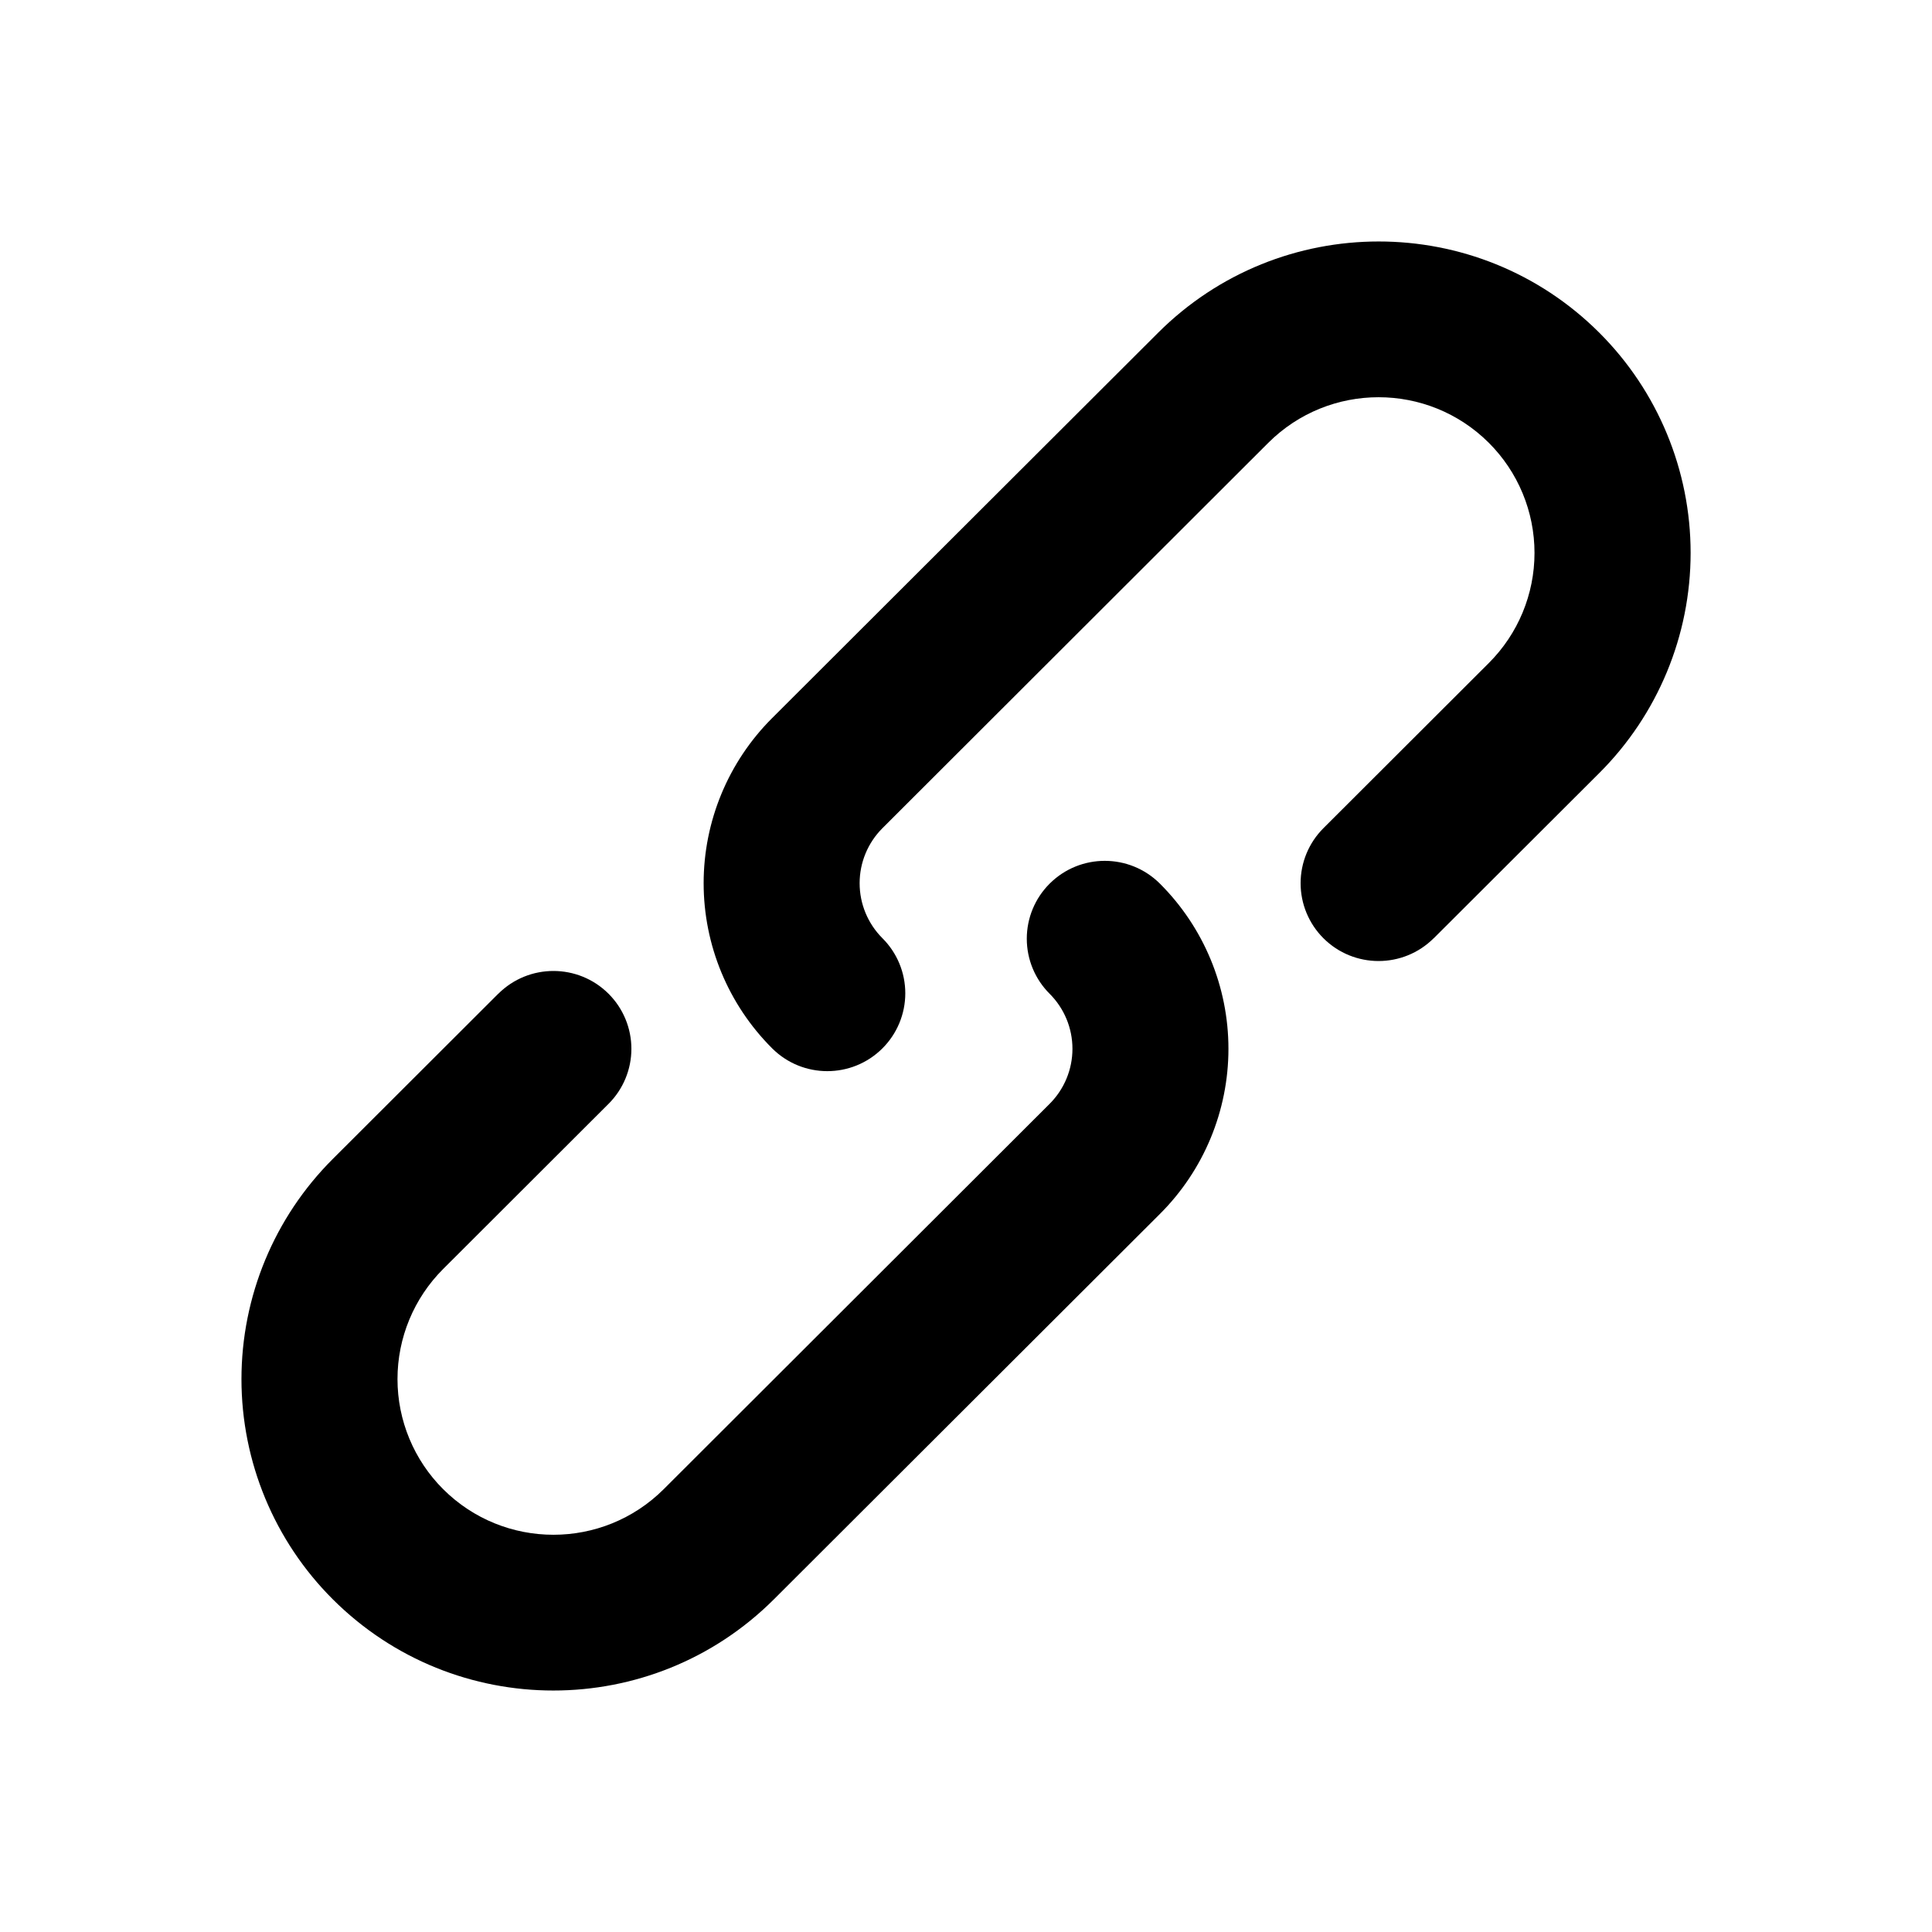
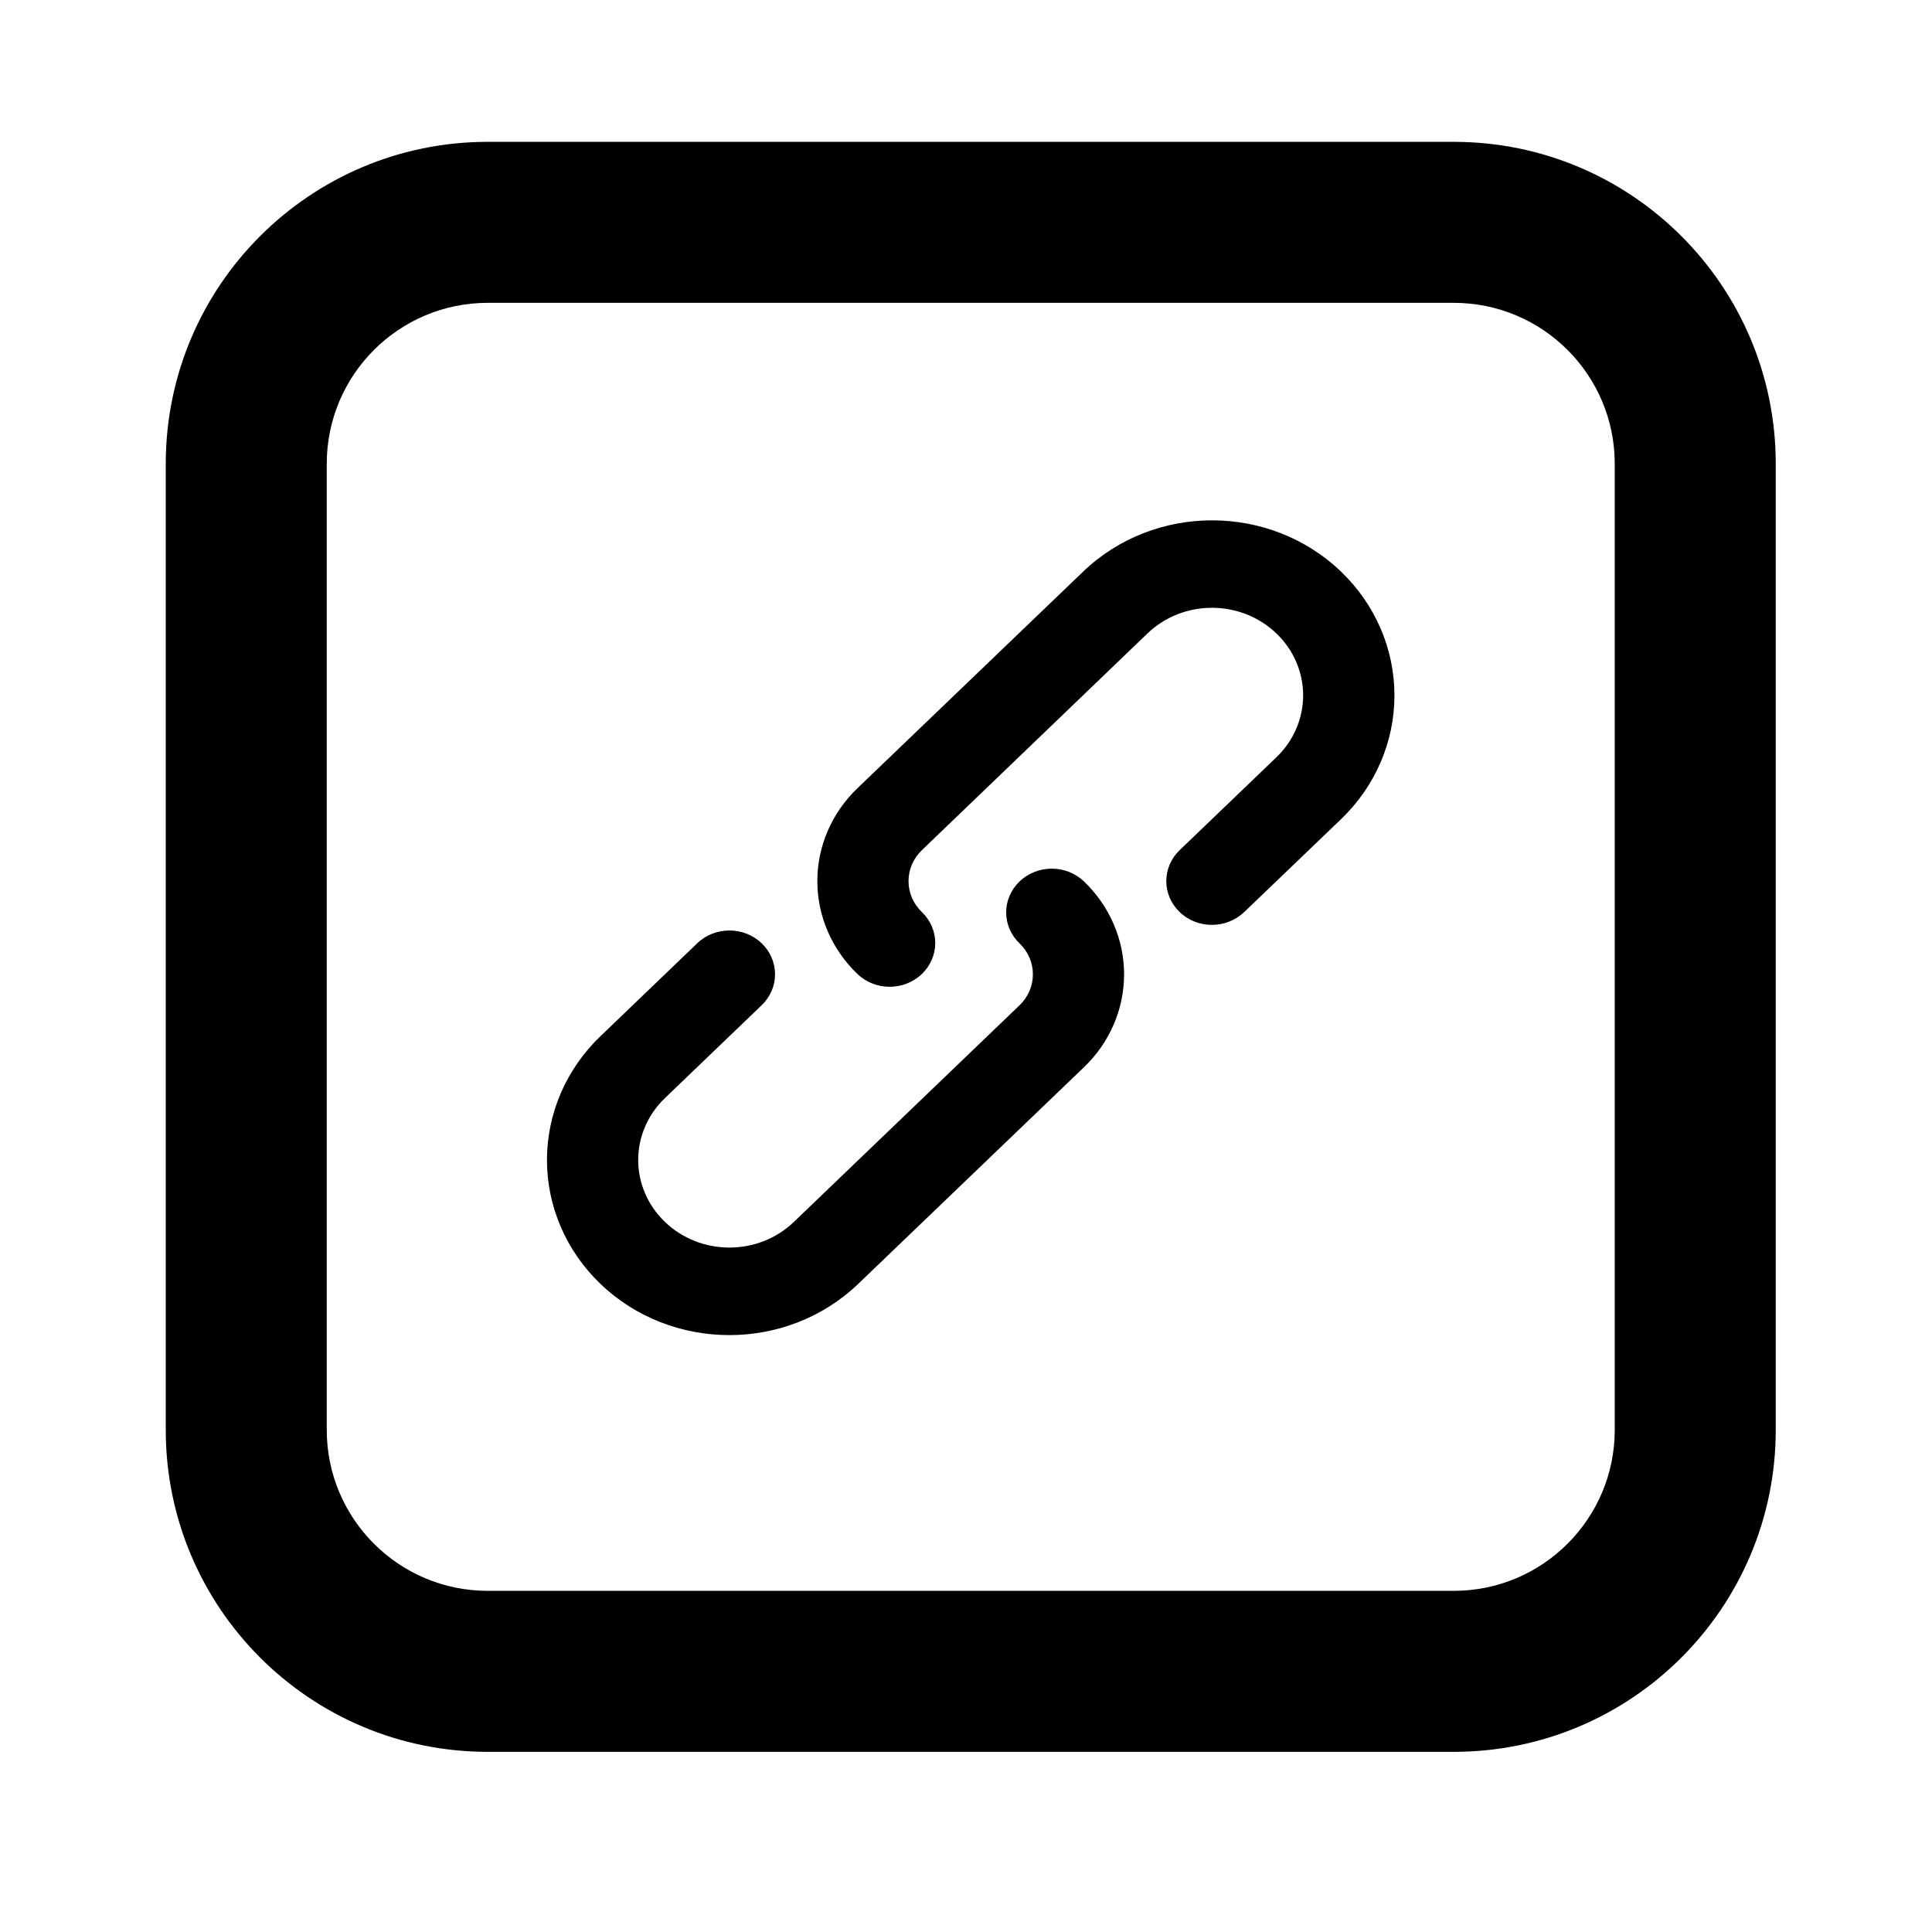
- <svg xmlns="http://www.w3.org/2000/svg" viewBox="-3 -3 24 24" width="24" height="24" preserveAspectRatio="xMinYMin" class="jam jam-link">
-   <path d="M3.19 9.345a.97.97 0 0 1 1.37 0 .966.966 0 0 1 0 1.367l-2.055 2.052a1.932 1.932 0 0 0 0 2.735 1.94 1.94 0 0 0 2.74 0l4.794-4.787a.966.966 0 0 0 0-1.367.966.966 0 0 1 0-1.368.97.97 0 0 1 1.37 0 2.898 2.898 0 0 1 0 4.103l-4.795 4.787a3.879 3.879 0 0 1-5.48 0 3.864 3.864 0 0 1 0-5.47L3.19 9.344zm11.62-.69a.97.97 0 0 1-1.37 0 .966.966 0 0 1 0-1.367l2.055-2.052a1.932 1.932 0 0 0 0-2.735 1.94 1.94 0 0 0-2.74 0L7.962 7.288a.966.966 0 0 0 0 1.367.966.966 0 0 1 0 1.368.97.97 0 0 1-1.37 0 2.898 2.898 0 0 1 0-4.103l4.795-4.787a3.879 3.879 0 0 1 5.48 0 3.864 3.864 0 0 1 0 5.47L14.81 8.656z" />
+ <svg xmlns="http://www.w3.org/2000/svg" width="24" height="24" preserveAspectRatio="xMinYMin">
+   <g>
+     <g id="svg_5">
+       <g id="svg_3">
+         <rect fill="none" id="canvas_background" height="26" width="26" y="0.762" x="1.09" />
+       </g>
+       <g id="svg_4">
+         <path id="svg_1" d="m8.661,11.718a0.567,0.545 0 0 1 0.801,0a0.565,0.543 0 0 1 0,0.769l-1.202,1.154a1.13,1.086 0 0 0 0,1.538a1.134,1.091 0 0 0 1.602,0l2.803,-2.691a0.565,0.543 0 0 0 0,-0.769a0.565,0.543 0 0 1 0,-0.769a0.567,0.545 0 0 1 0.801,0a1.694,1.629 0 0 1 0,2.307l-2.804,2.691a2.268,2.181 0 0 1 -3.204,0a2.259,2.172 0 0 1 0,-3.075l1.202,-1.154l0,0.001zm6.794,-0.388a0.567,0.545 0 0 1 -0.801,0a0.565,0.543 0 0 1 0,-0.769l1.202,-1.154a1.13,1.086 0 0 0 0,-1.538a1.134,1.091 0 0 0 -1.602,0l-2.802,2.692a0.565,0.543 0 0 0 0,0.769a0.565,0.543 0 0 1 0,0.769a0.567,0.545 0 0 1 -0.801,0a1.694,1.629 0 0 1 0,-2.307l2.804,-2.691a2.268,2.181 0 0 1 3.204,0a2.259,2.172 0 0 1 0,3.075l-1.203,1.154l0,-0.001l0,-0z" stroke="null" />
+         <path id="svg_2" d="m6.059,3.762a2,2 0 0 0 -2,2l0,12a2,2 0 0 0 2,2l12,0a2,2 0 0 0 2,-2l0,-12a2,2 0 0 0 -2,-2l-12,0zm0,-2l12,0a4,4 0 0 1 4,4l0,12a4,4 0 0 1 -4,4l-12,0a4,4 0 0 1 -4,-4l0,-12a4,4 0 0 1 4,-4z" />
+       </g>
+     </g>
+   </g>
</svg>
